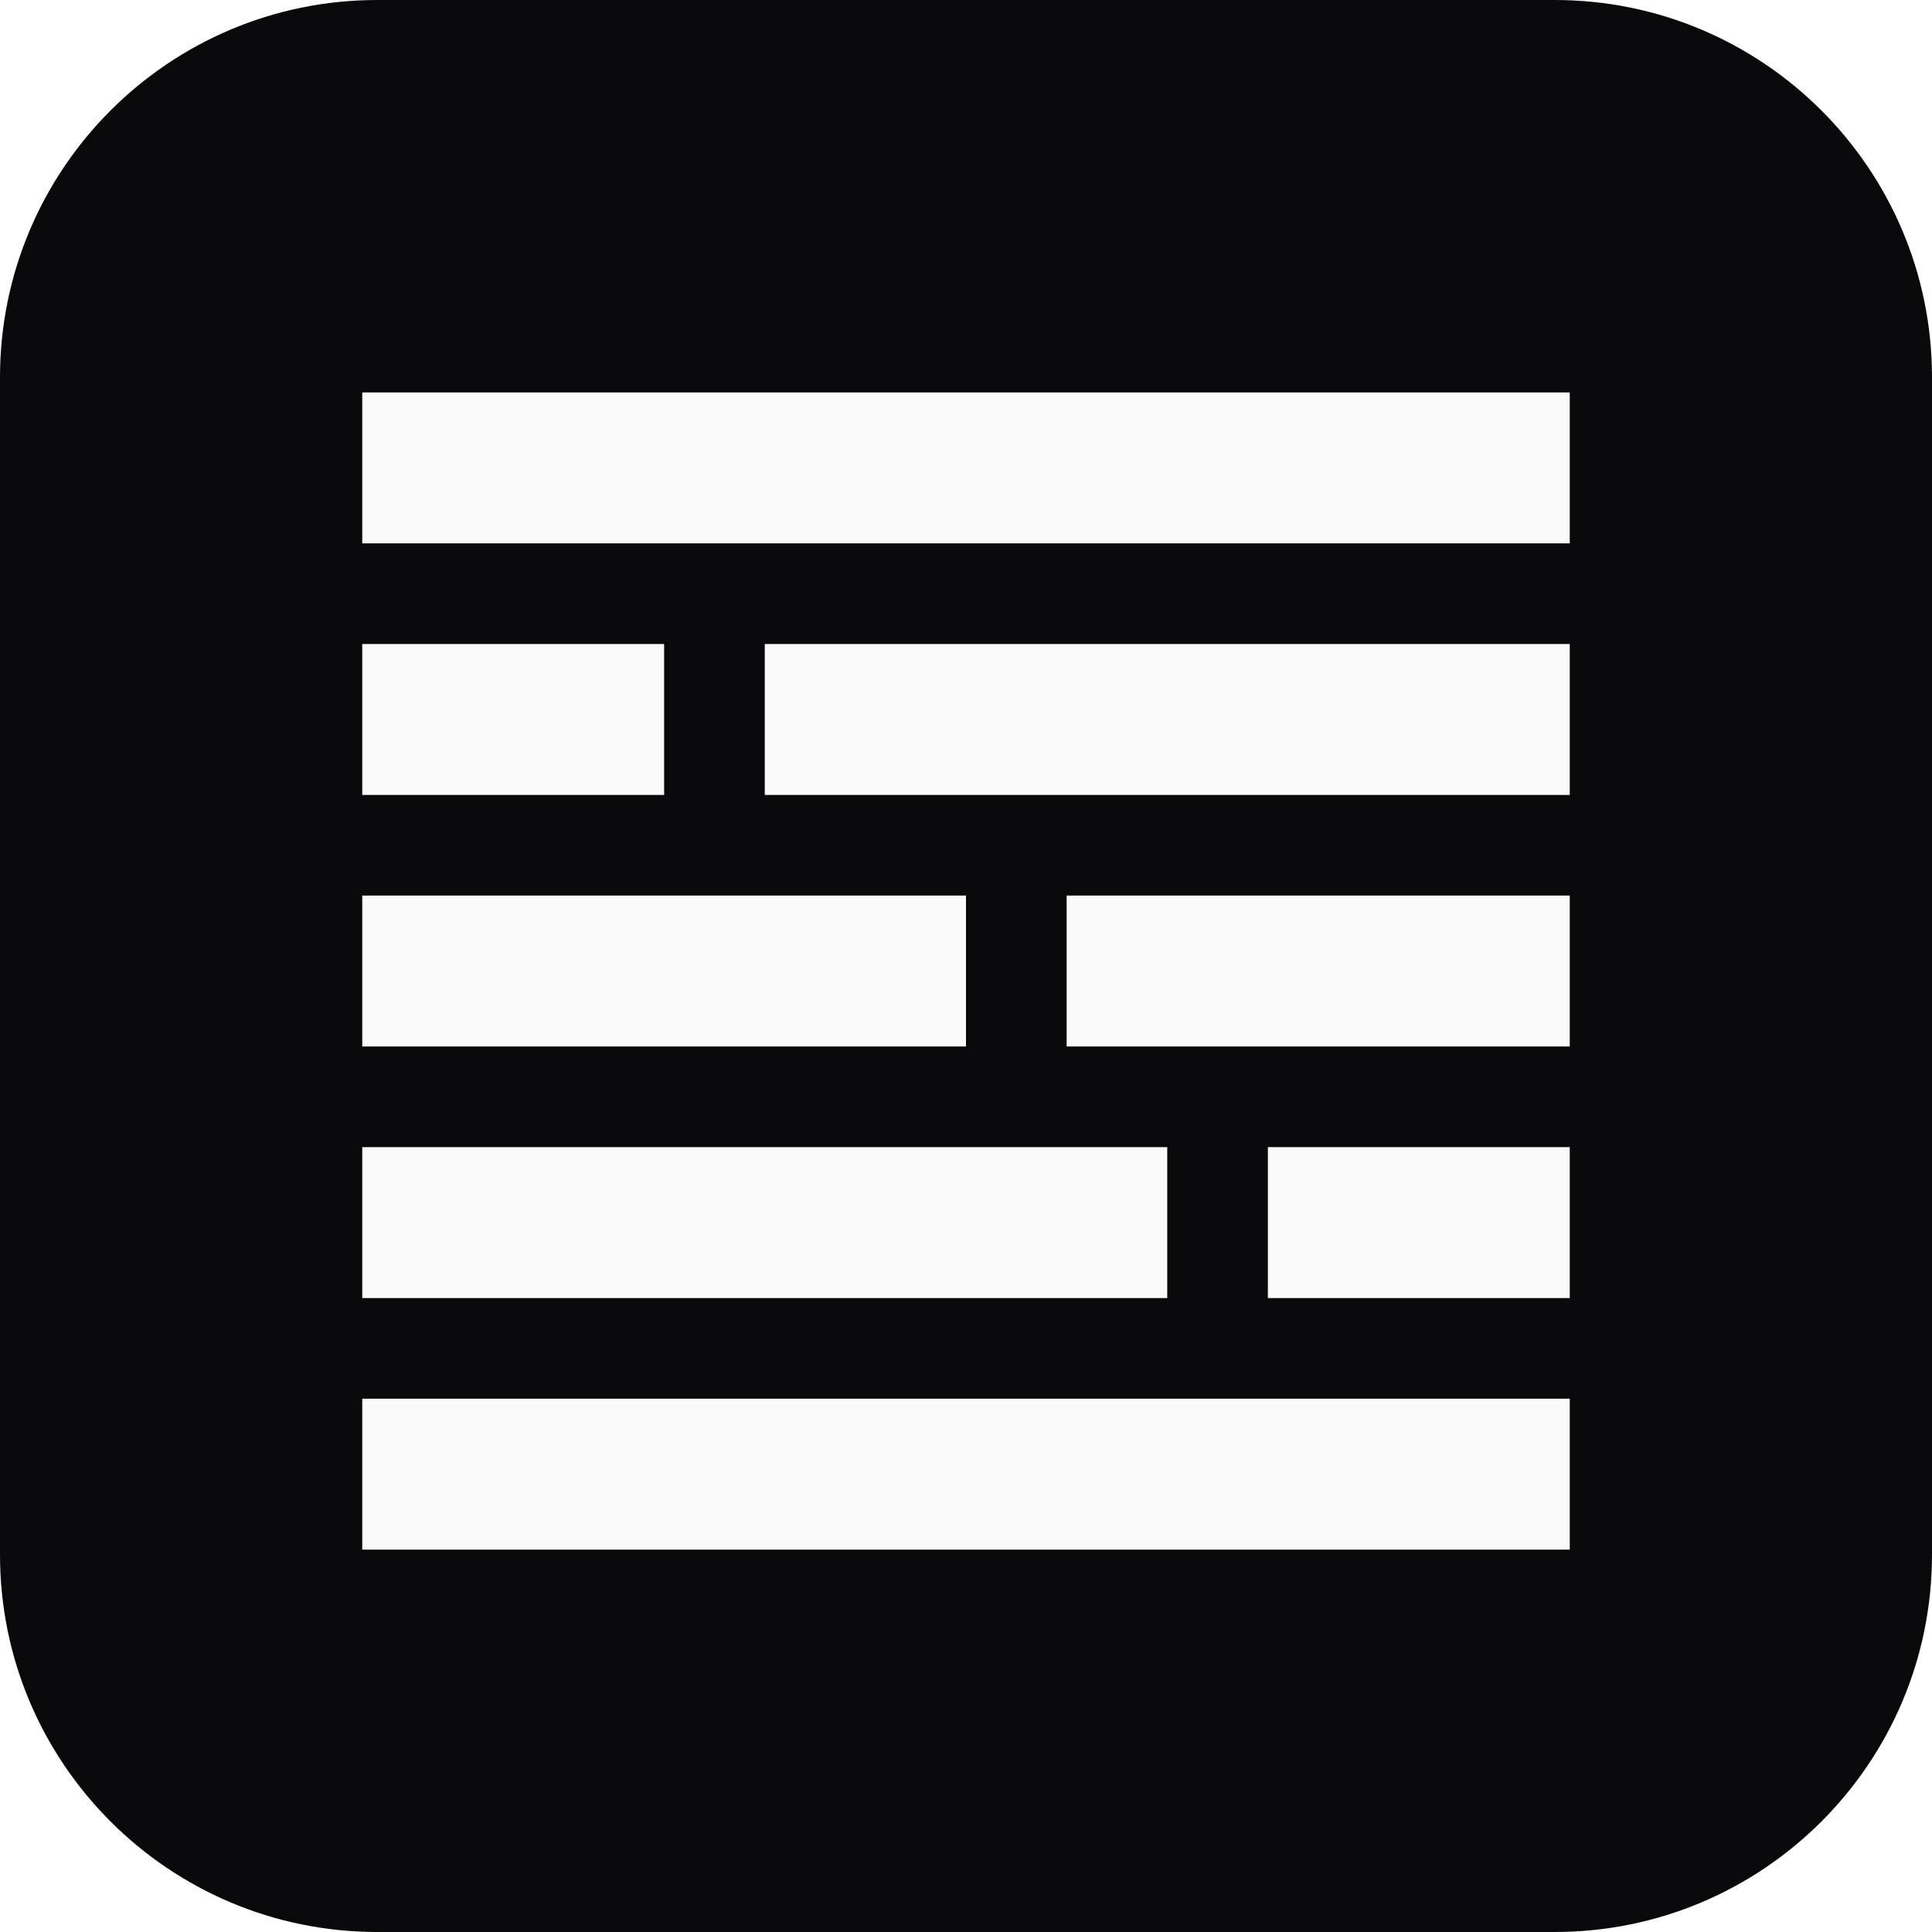
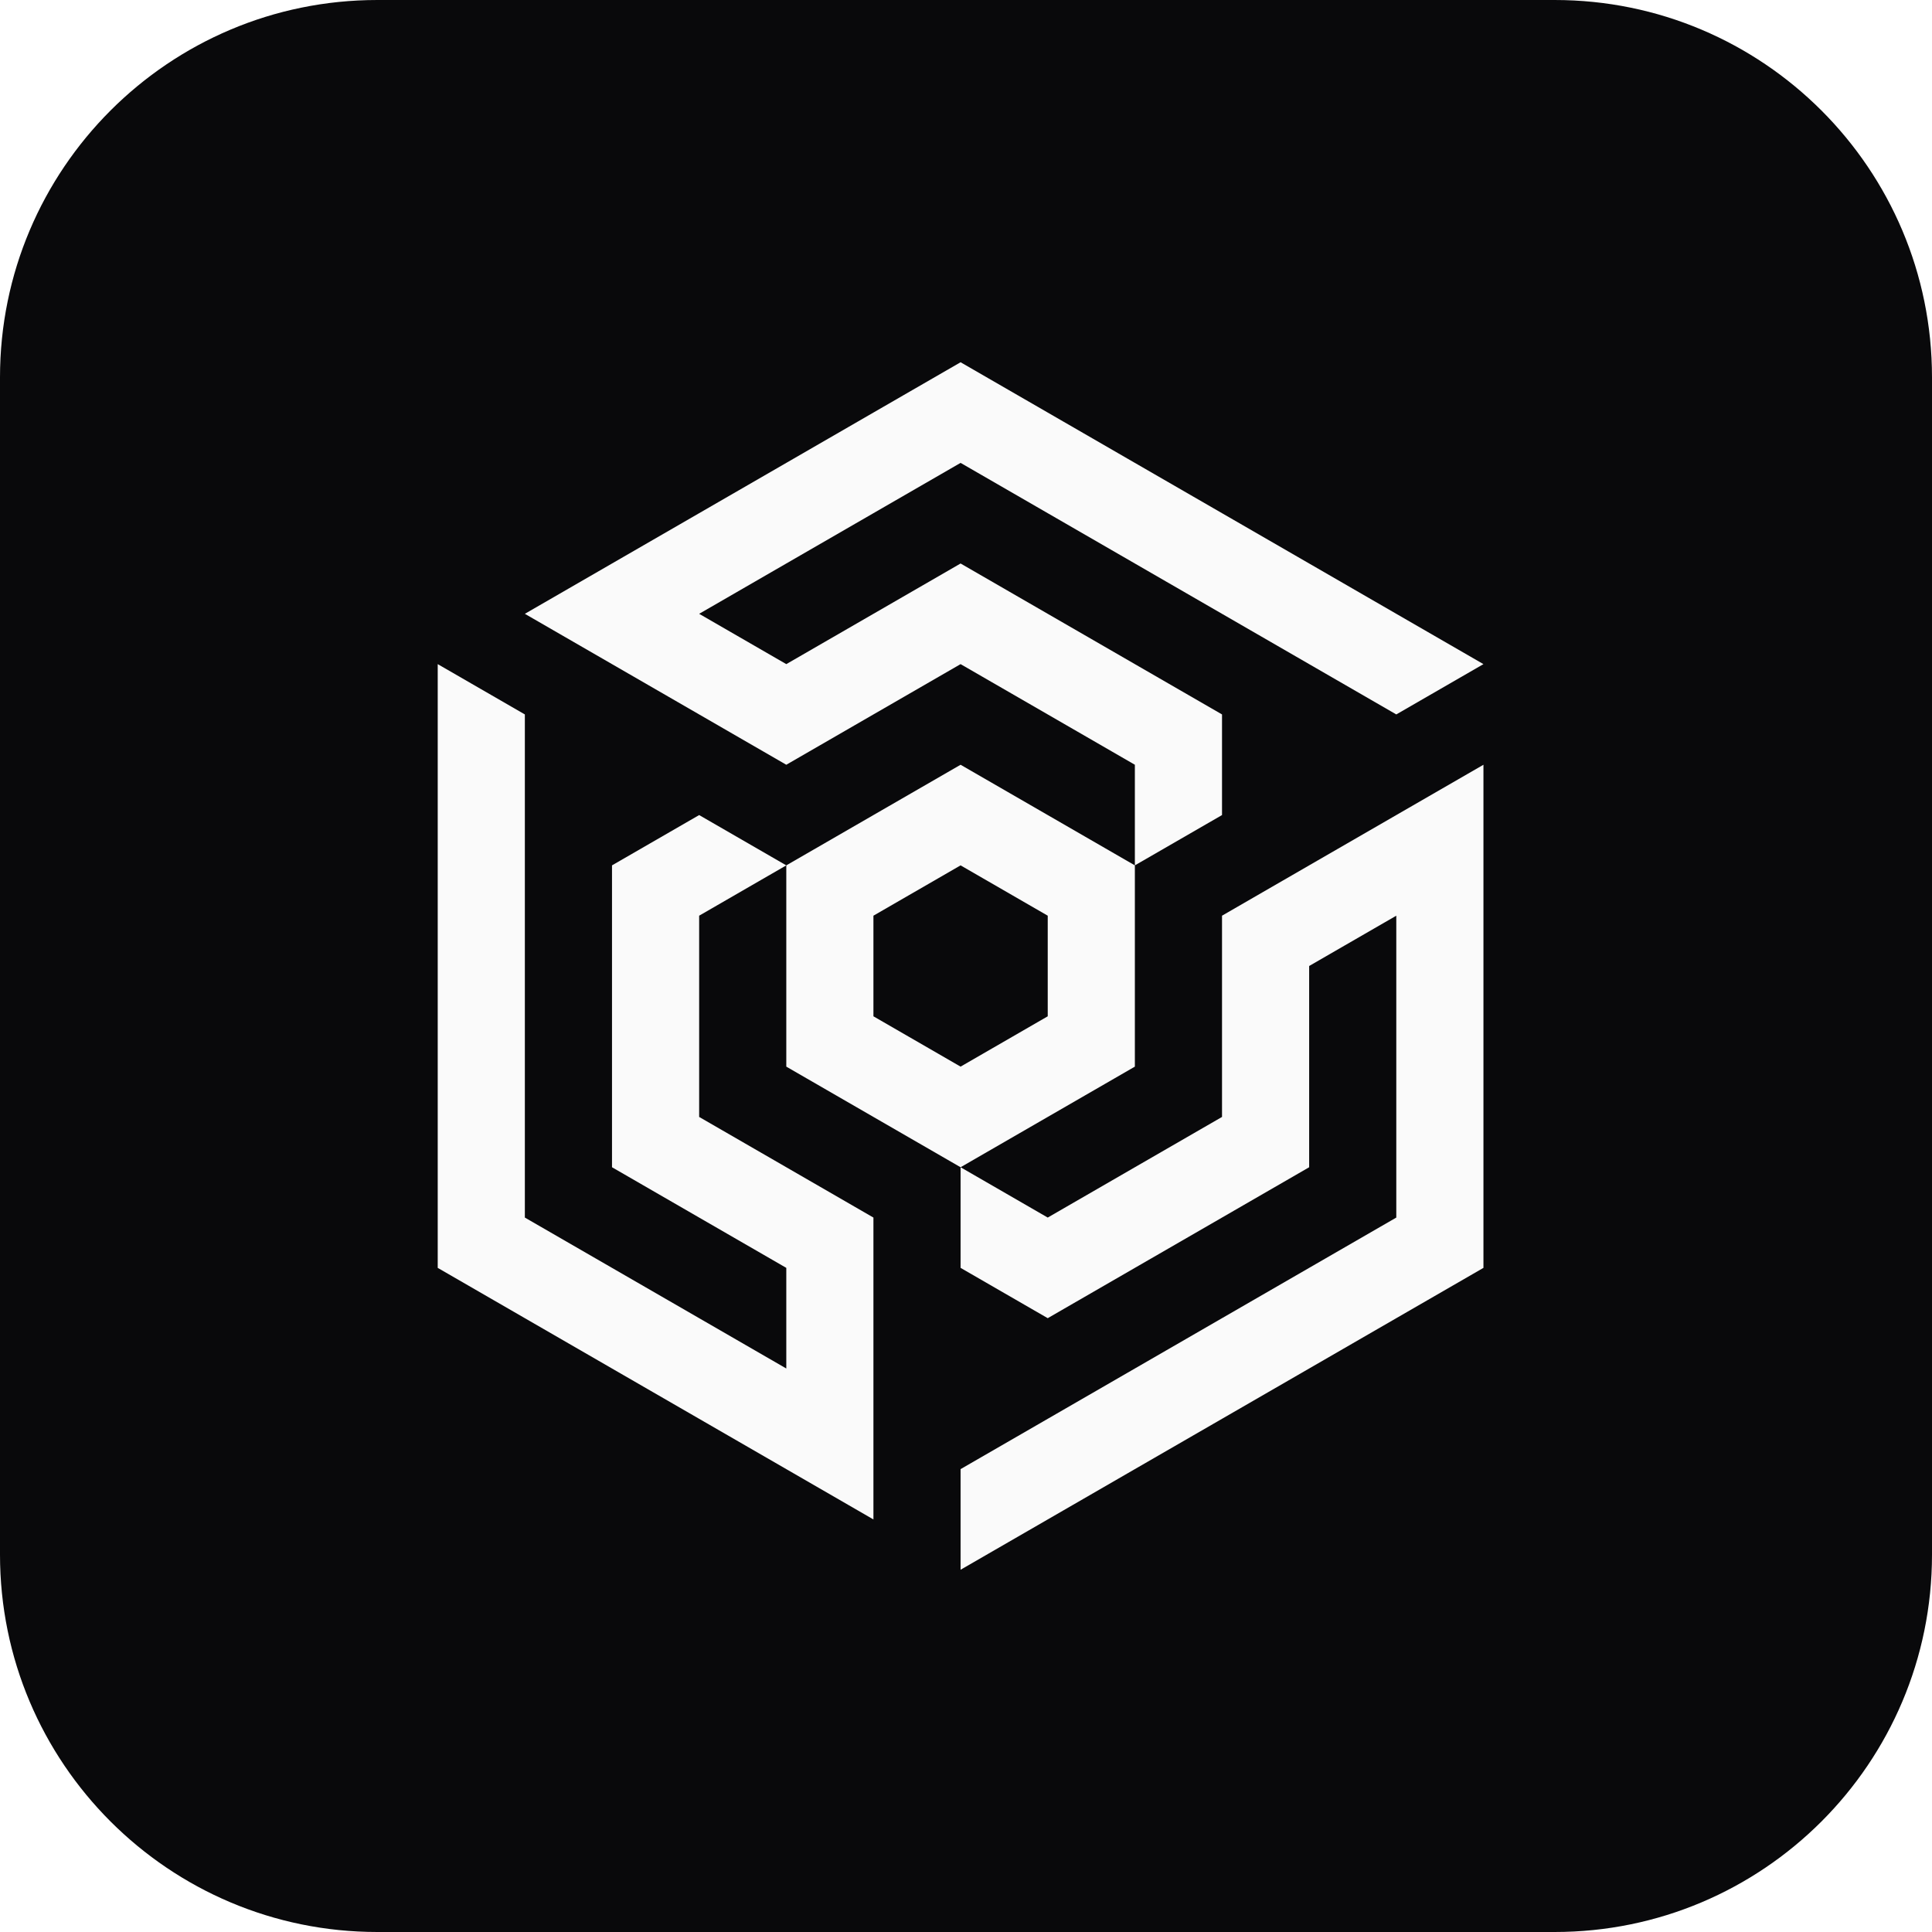
<svg xmlns="http://www.w3.org/2000/svg" width="128" height="128" viewBox="0 0 128 128" fill="none">
  <rect width="128" height="128" rx="25" fill="#09090B" />
-   <path d="M104 26H24V36H104V26Z" fill="#FAFAFA" />
-   <path d="M104 102.667V92.667H24V102.667H104Z" fill="#FAFAFA" />
-   <path d="M24 42.667H44V52.667H24V42.667Z" fill="#FAFAFA" />
-   <path d="M104 76H84V86H104V76Z" fill="#FAFAFA" />
-   <path d="M70.667 59.333H104V69.333H70.667V59.333Z" fill="#FAFAFA" />
-   <path d="M104 42.667H50.667V52.667H104V42.667Z" fill="#FAFAFA" />
-   <path d="M24 86V76H77.333V86H24Z" fill="#FAFAFA" />
-   <path d="M64 69.333V59.333H24V69.333H64Z" fill="#FAFAFA" />
+   <path d="M46.321 54L40.547 57.333V64V70.667V77.333L46.321 80.667L52.094 84V90.667L46.321 87.333L40.547 84L34.773 80.667L34.773 74V67.333V60.667V54V47.333L29 44V50.667V57.333V64V70.667L29 77.333L29 84L34.773 87.333L40.547 90.667L46.321 94L52.094 97.333L57.867 100.667V94V87.333L57.867 80.667L52.094 77.333L46.321 74V67.333V60.667L52.094 57.333L46.321 54Z" fill="#FAFAFA" />
+   <path d="M80.962 54L80.962 47.333L75.188 44L69.415 40.667L63.641 37.333L57.867 40.667L52.094 44L46.321 40.667L52.094 37.333L57.867 34L63.641 30.667L69.415 34L75.188 37.333L80.962 40.667L86.735 44L92.508 47.333L98.282 44L92.508 40.667L86.735 37.333L80.962 34L75.188 30.667L69.415 27.333L63.641 24L57.867 27.333L52.094 30.667L46.321 34L40.547 37.333L34.773 40.667L40.547 44L46.321 47.333L52.094 50.667L57.867 47.333L63.641 44L69.415 47.333L75.188 50.667V57.333L80.962 54Z" fill="#FAFAFA" />
+   <path d="M63.641 77.333V84L69.415 87.333L75.188 84L80.962 80.667L86.735 77.333L86.735 70.667V64L92.508 60.667V67.333V74V80.667L86.735 84L80.962 87.333L75.188 90.667L69.415 94L63.641 97.333L63.641 104L69.415 100.667L75.188 97.333L80.962 94L86.735 90.667L92.508 87.333L98.282 84V77.333V70.667V64V57.333V50.667L92.508 54L86.735 57.333L80.962 60.667V67.333V74L75.188 77.333L69.415 80.667L63.641 77.333Z" fill="#FAFAFA" />
+   <path fill-rule="evenodd" clip-rule="evenodd" d="M63.641 77.333L69.415 74L75.188 70.667V64V57.333L69.415 54L63.641 50.667L57.867 54L52.094 57.333V64V70.667L57.867 74L63.641 77.333ZM69.415 67.333L63.641 70.667L57.867 67.333V60.667L63.641 57.333L69.415 60.667V67.333Z" fill="#FAFAFA" />
</svg>
